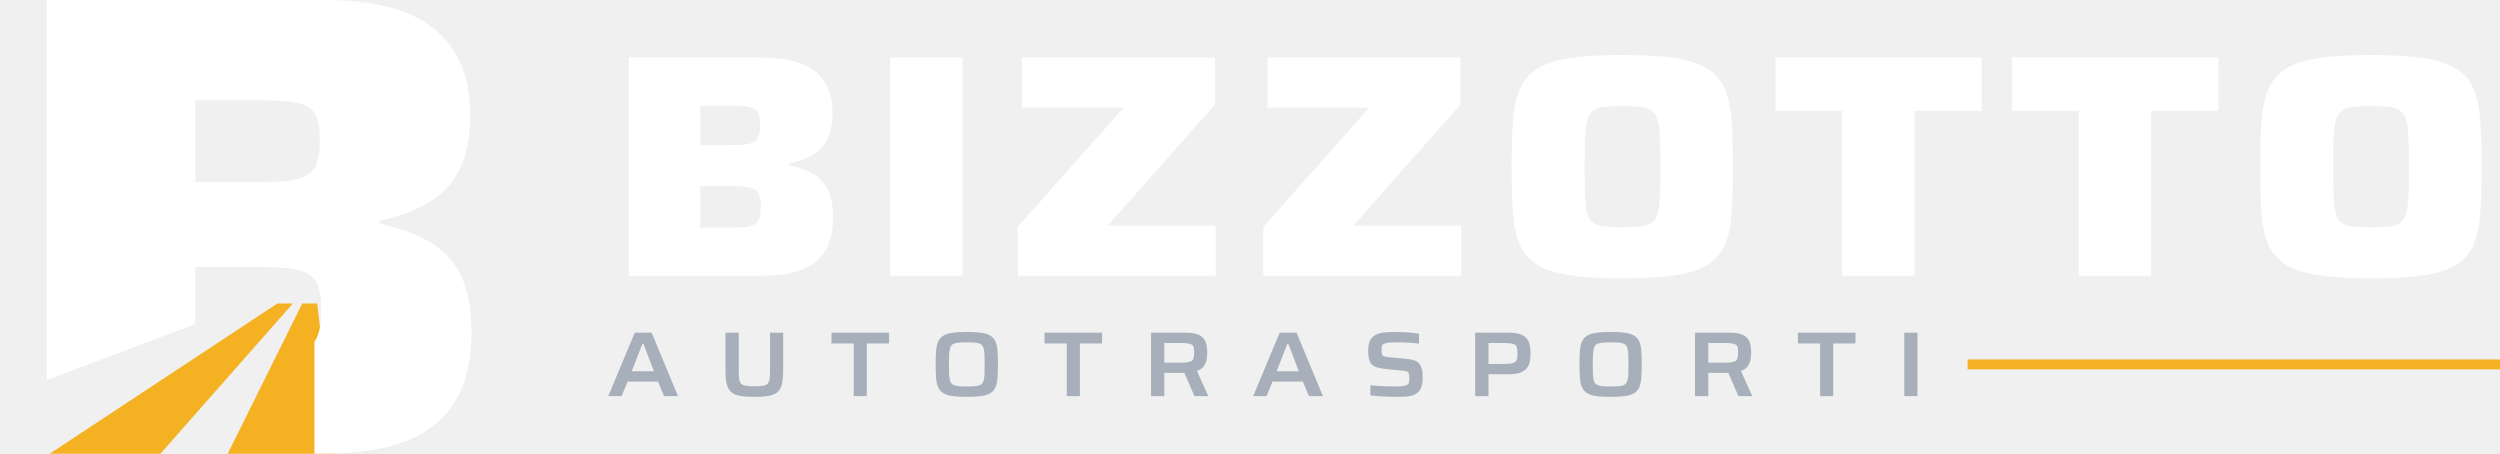
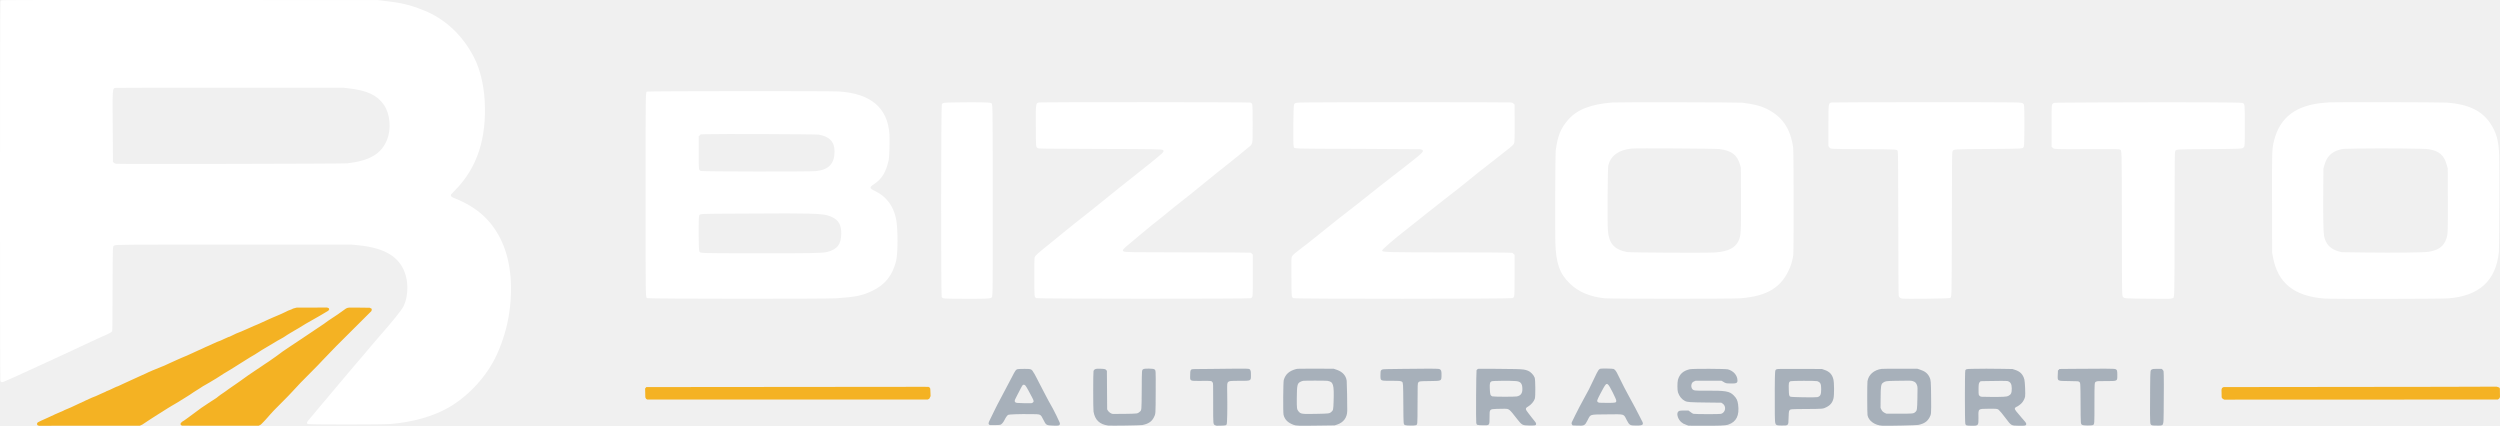
- <svg xmlns="http://www.w3.org/2000/svg" viewBox="-0.00 -0.00 3780.37 686.08" role="img" aria-label="Autotrasporti Bizzotto">
-   <path fill="#F4B223" d="M75.15,686.08 L242.63,686.08 L442.86,458.92 L419.41,458.92 Z" />
-   <path fill="#F4B223" d="M344.32,686.08 L505.82,686.08 L479.70,458.92 L457.09,458.92 Z" />
-   <path fill="#FFFFFF" d="M70.802 574.768V0.0H491.624Q563.423 0.0 611.788 18.448Q660.153 36.897 685.581 75.788Q711.01 114.679 711.01 172.517Q711.01 221.38 696.052 253.79Q681.094 286.199 650.18 305.146Q619.267 324.093 573.395 334.065V338.054Q619.267 348.026 650.18 365.976Q681.094 383.926 697.049 416.833Q713.005 449.741 713.005 503.591Q713.005 547.468 700.54 581.373Q688.074 615.278 661.648 638.713Q635.222 662.147 592.342 674.113Q549.462 686.08 488.633 686.08H475.449V516.605Q477.645 513.833 479.159 510.571Q485.641 496.61 485.641 469.686Q485.641 442.761 479.159 428.8Q477.635 425.517 475.449 422.704V421.939L474.982 422.116Q467.883 413.414 454.229 409.354Q435.78 403.87 398.884 403.87H295.174V490.026L70.802 574.768ZM295.174 275.23H397.887Q433.786 275.23 451.736 270.244Q469.686 265.258 476.666 251.795Q483.647 238.333 483.647 214.4Q483.647 187.475 477.663 174.512Q471.68 161.548 453.232 156.562Q434.783 151.576 397.887 151.576H295.174Z" />
-   <path fill="#FFFFFF" d="M950.909 417.04V87.04H1153.322Q1187.857 87.04 1211.12 95.914Q1234.383 104.787 1246.614 123.493Q1258.845 142.2 1258.845 170.02Q1258.845 193.523 1251.65 209.111Q1244.456 224.7 1229.586 233.813Q1214.717 242.927 1192.653 247.723V249.642Q1214.717 254.438 1229.586 263.072Q1244.456 271.706 1252.13 287.534Q1259.805 303.363 1259.805 329.264Q1259.805 350.368 1253.809 366.677Q1247.813 382.985 1235.102 394.257Q1222.392 405.528 1201.767 411.284Q1181.142 417.04 1151.883 417.04ZM1058.831 344.133H1108.714Q1125.982 344.133 1135.095 341.735Q1144.209 339.337 1147.326 332.621Q1150.444 325.906 1150.444 312.956Q1150.444 300.005 1147.326 293.29Q1144.209 286.575 1135.335 283.937Q1126.462 281.299 1108.714 281.299H1058.831ZM1058.831 219.424H1108.235Q1125.502 219.424 1134.136 217.025Q1142.77 214.627 1146.127 208.152Q1149.485 201.677 1149.485 190.165Q1149.485 177.214 1146.607 170.979Q1143.729 164.743 1134.855 162.345Q1125.982 159.947 1108.235 159.947H1058.831ZM1346.142 417.04V87.04H1455.502V417.04ZM1538.962 417.04V343.174L1699.165 162.825H1545.197V87.04H1837.305V158.028L1675.182 341.255H1838.264V417.04ZM1910.212 417.04V343.174L2070.415 162.825H1916.447V87.04H2208.554V158.028L2046.432 341.255H2209.514V417.04ZM2453.177 420.877Q2404.252 420.877 2372.835 416.081Q2341.418 411.284 2323.671 399.773Q2305.924 388.261 2297.77 369.075Q2289.615 349.889 2287.697 321.11Q2285.778 292.331 2285.778 252.52Q2285.778 212.709 2287.697 183.69Q2289.615 154.671 2297.77 135.485Q2305.924 116.299 2323.671 104.547Q2341.418 92.796 2372.835 87.999Q2404.252 83.203 2453.177 83.203Q2502.581 83.203 2533.998 87.999Q2565.415 92.796 2583.162 104.547Q2600.909 116.299 2608.823 135.485Q2616.738 154.671 2618.656 183.69Q2620.575 212.709 2620.575 252.52Q2620.575 292.331 2618.656 321.11Q2616.738 349.889 2608.823 369.075Q2600.909 388.261 2583.162 399.773Q2565.415 411.284 2533.998 416.081Q2502.581 420.877 2453.177 420.877ZM2453.177 343.653Q2470.444 343.653 2480.996 342.454Q2491.549 341.255 2497.544 336.938Q2503.54 332.621 2506.418 322.789Q2509.296 312.956 2510.015 295.928Q2510.735 278.9 2510.735 252.52Q2510.735 225.659 2510.015 208.632Q2509.296 191.604 2506.418 181.771Q2503.54 171.938 2497.544 167.382Q2491.549 162.825 2480.996 161.626Q2470.444 160.427 2453.177 160.427Q2436.868 160.427 2426.076 161.626Q2415.284 162.825 2409.049 167.382Q2402.813 171.938 2400.175 181.771Q2397.537 191.604 2396.818 208.632Q2396.098 225.659 2396.098 252.52Q2396.098 278.9 2396.818 295.928Q2397.537 312.956 2400.175 322.789Q2402.813 332.621 2409.049 336.938Q2415.284 341.255 2426.076 342.454Q2436.868 343.653 2453.177 343.653ZM2785.575 417.04V167.621H2684.848V87.04H2996.621V167.621H2894.935V417.04ZM3143.395 417.04V167.621H3042.668V87.04H3354.441V167.621H3252.755V417.04ZM3585.153 420.877Q3536.229 420.877 3504.812 416.081Q3473.395 411.284 3455.647 399.773Q3437.9 388.261 3429.746 369.075Q3421.592 349.889 3419.674 321.11Q3417.755 292.331 3417.755 252.52Q3417.755 212.709 3419.674 183.69Q3421.592 154.671 3429.746 135.485Q3437.9 116.299 3455.647 104.547Q3473.395 92.796 3504.812 87.999Q3536.229 83.203 3585.153 83.203Q3634.557 83.203 3665.975 87.999Q3697.392 92.796 3715.139 104.547Q3732.886 116.299 3740.8 135.485Q3748.714 154.671 3750.633 183.69Q3752.552 212.709 3752.552 252.52Q3752.552 292.331 3750.633 321.11Q3748.714 349.889 3740.8 369.075Q3732.886 388.261 3715.139 399.773Q3697.392 411.284 3665.975 416.081Q3634.557 420.877 3585.153 420.877ZM3585.153 343.653Q3602.421 343.653 3612.973 342.454Q3623.525 341.255 3629.521 336.938Q3635.517 332.621 3638.395 322.789Q3641.272 312.956 3641.992 295.928Q3642.711 278.9 3642.711 252.52Q3642.711 225.659 3641.992 208.632Q3641.272 191.604 3638.395 181.771Q3635.517 171.938 3629.521 167.382Q3623.525 162.825 3612.973 161.626Q3602.421 160.427 3585.153 160.427Q3568.845 160.427 3558.053 161.626Q3547.261 162.825 3541.026 167.382Q3534.79 171.938 3532.152 181.771Q3529.514 191.604 3528.794 208.632Q3528.075 225.659 3528.075 252.52Q3528.075 278.9 3528.794 295.928Q3529.514 312.956 3532.152 322.789Q3534.79 332.621 3541.026 336.938Q3547.261 341.255 3558.053 342.454Q3568.845 343.653 3585.153 343.653Z" />
-   <path fill="#A7B0BA" d="M919.784 599.04 959.831 503.04H985.366L1025.273 599.04H1004.063L994.993 576.993H949.086L939.877 599.04ZM955.226 561.366H988.854L972.947 519.924H971.412ZM1140.807 600.156Q1129.226 600.156 1121.342 598.97Q1113.459 597.784 1108.645 594.924Q1103.831 592.063 1101.249 586.97Q1098.668 581.877 1097.831 574.203Q1096.994 566.528 1096.994 555.645V503.04H1117.087V559.97Q1117.087 567.784 1117.645 572.528Q1118.203 577.273 1120.366 579.784Q1122.528 582.296 1127.412 583.203Q1132.296 584.11 1140.807 584.11Q1149.459 584.11 1154.203 583.203Q1158.947 582.296 1161.11 579.784Q1163.273 577.273 1163.831 572.528Q1164.389 567.784 1164.389 559.97V503.04H1184.342V555.645Q1184.342 566.528 1183.505 574.203Q1182.668 581.877 1180.226 586.97Q1177.784 592.063 1172.97 594.924Q1168.156 597.784 1160.342 598.97Q1152.528 600.156 1140.807 600.156ZM1290.947 599.04V519.366H1257.319V503.04H1344.389V519.366H1310.761V599.04ZM1462.017 600.156Q1448.482 600.156 1439.761 598.831Q1431.04 597.505 1426.017 594.226Q1420.994 590.947 1418.552 585.366Q1416.11 579.784 1415.482 571.342Q1414.854 562.9 1414.854 551.04Q1414.854 539.319 1415.482 530.807Q1416.11 522.296 1418.552 516.714Q1420.994 511.133 1426.017 507.854Q1431.04 504.575 1439.761 503.249Q1448.482 501.924 1462.017 501.924Q1475.552 501.924 1484.342 503.249Q1493.133 504.575 1498.087 507.854Q1503.04 511.133 1505.412 516.714Q1507.784 522.296 1508.412 530.807Q1509.04 539.319 1509.04 551.04Q1509.04 562.9 1508.412 571.342Q1507.784 579.784 1505.412 585.366Q1503.04 590.947 1498.087 594.226Q1493.133 597.505 1484.342 598.831Q1475.552 600.156 1462.017 600.156ZM1462.017 584.389Q1469.97 584.389 1474.993 583.9Q1480.017 583.412 1482.807 581.807Q1485.598 580.203 1486.993 576.575Q1488.389 572.947 1488.668 566.807Q1488.947 560.668 1488.947 551.04Q1488.947 541.412 1488.668 535.273Q1488.389 529.133 1486.993 525.505Q1485.598 521.877 1482.807 520.273Q1480.017 518.668 1474.993 518.18Q1469.97 517.691 1462.017 517.691Q1454.203 517.691 1449.18 518.18Q1444.156 518.668 1441.226 520.273Q1438.296 521.877 1436.97 525.505Q1435.645 529.133 1435.296 535.273Q1434.947 541.412 1434.947 551.04Q1434.947 560.668 1435.296 566.807Q1435.645 572.947 1436.97 576.575Q1438.296 580.203 1441.226 581.807Q1444.156 583.412 1449.18 583.9Q1454.203 584.389 1462.017 584.389ZM1613.133 599.04V519.366H1579.505V503.04H1666.575V519.366H1632.947V599.04ZM1740.528 599.04V503.04H1792.714Q1803.04 503.04 1809.528 505.133Q1816.017 507.226 1819.435 511.133Q1822.854 515.04 1824.18 520.552Q1825.505 526.063 1825.505 532.9Q1825.505 539.18 1824.319 544.691Q1823.133 550.203 1819.784 554.389Q1816.435 558.575 1810.017 561.086L1827.18 599.04H1806.249L1788.389 558.156L1797.18 561.366Q1794.947 563.319 1792.714 563.598Q1790.482 563.877 1788.389 563.877H1760.621V599.04ZM1760.621 548.389H1784.482Q1792.017 548.389 1796.273 547.691Q1800.528 546.993 1802.552 545.249Q1804.575 543.505 1805.133 540.505Q1805.691 537.505 1805.691 533.04Q1805.691 528.714 1805.203 525.993Q1804.714 523.273 1802.621 521.598Q1800.528 519.924 1796.412 519.296Q1792.296 518.668 1785.04 518.668H1760.621ZM1894.994 599.04 1935.04 503.04H1960.575L2000.482 599.04H1979.273L1970.203 576.993H1924.296L1915.087 599.04ZM1930.435 561.366H1964.063L1948.156 519.924H1946.621ZM2113.226 600.156Q2106.947 600.156 2099.552 599.877Q2092.156 599.598 2085.04 599.11Q2077.924 598.621 2072.203 597.924V582.575Q2078.203 583.133 2084.691 583.552Q2091.179 583.97 2097.11 584.18Q2103.04 584.389 2107.226 584.389Q2115.458 584.389 2120.133 583.97Q2124.807 583.552 2127.319 582.156Q2129.272 581.18 2130.04 579.645Q2130.807 578.11 2130.947 576.017Q2131.086 573.924 2131.086 571.552Q2131.086 568.342 2130.807 566.319Q2130.528 564.296 2129.552 563.11Q2128.575 561.924 2126.482 561.366Q2124.389 560.807 2120.9 560.528L2094.668 557.877Q2086.714 557.04 2081.621 555.366Q2076.528 553.691 2073.807 550.482Q2071.086 547.273 2069.97 542.249Q2068.854 537.226 2068.854 529.97Q2068.854 520.203 2071.924 514.552Q2074.993 508.9 2080.505 506.18Q2086.017 503.459 2093.412 502.691Q2100.807 501.924 2109.458 501.924Q2115.877 501.924 2122.575 502.273Q2129.272 502.621 2135.412 503.249Q2141.552 503.877 2145.738 504.714V519.645Q2141.412 518.947 2135.691 518.528Q2129.97 518.11 2123.901 517.9Q2117.831 517.691 2112.528 517.691Q2105.133 517.691 2100.459 518.11Q2095.784 518.528 2093.272 519.784Q2090.203 521.04 2089.645 523.412Q2089.086 525.784 2089.086 529.273Q2089.086 533.319 2089.645 535.482Q2090.203 537.645 2092.645 538.621Q2095.086 539.598 2100.807 540.156L2127.598 542.807Q2132.203 543.226 2136.18 544.203Q2140.156 545.18 2143.156 547.133Q2146.156 549.086 2147.97 552.854Q2149.086 554.947 2149.854 557.598Q2150.621 560.249 2150.97 563.528Q2151.319 566.807 2151.319 570.854Q2151.319 579.366 2149.366 584.877Q2147.412 590.389 2143.854 593.528Q2140.296 596.668 2135.552 598.063Q2130.807 599.459 2125.086 599.807Q2119.365 600.156 2113.226 600.156ZM2230.714 599.04V503.04H2281.645Q2291.97 503.04 2298.459 505.273Q2304.947 507.505 2308.435 511.621Q2311.924 515.738 2313.18 521.598Q2314.435 527.459 2314.435 534.575Q2314.435 541.133 2313.249 546.854Q2312.063 552.575 2308.575 556.9Q2305.086 561.226 2298.598 563.598Q2292.11 565.97 2281.365 565.97H2250.807V599.04ZM2250.807 550.342H2273.691Q2281.086 550.342 2285.272 549.575Q2289.458 548.807 2291.482 547.063Q2293.505 545.319 2294.063 542.249Q2294.621 539.18 2294.621 534.575Q2294.621 529.97 2294.133 526.831Q2293.645 523.691 2291.621 521.947Q2289.598 520.203 2285.482 519.435Q2281.365 518.668 2274.11 518.668H2250.807ZM2435.552 600.156Q2422.017 600.156 2413.296 598.831Q2404.575 597.505 2399.552 594.226Q2394.528 590.947 2392.086 585.366Q2389.645 579.784 2389.017 571.342Q2388.389 562.9 2388.389 551.04Q2388.389 539.319 2389.017 530.807Q2389.645 522.296 2392.086 516.714Q2394.528 511.133 2399.552 507.854Q2404.575 504.575 2413.296 503.249Q2422.017 501.924 2435.552 501.924Q2449.086 501.924 2457.877 503.249Q2466.668 504.575 2471.621 507.854Q2476.575 511.133 2478.947 516.714Q2481.319 522.296 2481.947 530.807Q2482.575 539.319 2482.575 551.04Q2482.575 562.9 2481.947 571.342Q2481.319 579.784 2478.947 585.366Q2476.575 590.947 2471.621 594.226Q2466.668 597.505 2457.877 598.831Q2449.086 600.156 2435.552 600.156ZM2435.552 584.389Q2443.505 584.389 2448.528 583.9Q2453.552 583.412 2456.342 581.807Q2459.133 580.203 2460.528 576.575Q2461.924 572.947 2462.203 566.807Q2462.482 560.668 2462.482 551.04Q2462.482 541.412 2462.203 535.273Q2461.924 529.133 2460.528 525.505Q2459.133 521.877 2456.342 520.273Q2453.552 518.668 2448.528 518.18Q2443.505 517.691 2435.552 517.691Q2427.738 517.691 2422.714 518.18Q2417.691 518.668 2414.761 520.273Q2411.831 521.877 2410.505 525.505Q2409.179 529.133 2408.831 535.273Q2408.482 541.412 2408.482 551.04Q2408.482 560.668 2408.831 566.807Q2409.179 572.947 2410.505 576.575Q2411.831 580.203 2414.761 581.807Q2417.691 583.412 2422.714 583.9Q2427.738 584.389 2435.552 584.389ZM2563.086 599.04V503.04H2615.272Q2625.598 503.04 2632.087 505.133Q2638.575 507.226 2641.994 511.133Q2645.412 515.04 2646.738 520.552Q2648.063 526.063 2648.063 532.9Q2648.063 539.18 2646.877 544.691Q2645.691 550.203 2642.342 554.389Q2638.993 558.575 2632.575 561.086L2649.738 599.04H2628.807L2610.947 558.156L2619.738 561.366Q2617.505 563.319 2615.273 563.598Q2613.04 563.877 2610.947 563.877H2583.179V599.04ZM2583.179 548.389H2607.04Q2614.575 548.389 2618.831 547.691Q2623.086 546.993 2625.11 545.249Q2627.133 543.505 2627.691 540.505Q2628.249 537.505 2628.249 533.04Q2628.249 528.714 2627.761 525.993Q2627.272 523.273 2625.179 521.598Q2623.086 519.924 2618.97 519.296Q2614.854 518.668 2607.598 518.668H2583.179ZM2752.296 599.04V519.366H2718.668V503.04H2805.738V519.366H2772.11V599.04ZM2879.552 599.04V503.04H2899.505V599.04Z" />
-   <rect x="2975.32" y="543.54" width="805.05" height="15.00" fill="#F4B223" />
+ <svg xmlns="http://www.w3.org/2000/svg" viewBox="-0.00 -0.00 5871.60 1000.00" role="img" aria-label="Autotrasporti Bizzotto">
+   <path fill="#F4B223" d="M692.8 723.5 688.4 724.7 686.6 725.6 684.8 726.5 681 728 677.1 729.4 669.3 733.2 661.4 736.9 657.1 738.8 652.9 740.6 647.5 742.9 642 745.2 636.6 747.6 631.1 750 620.2 755 609.3 760 603.3 762.6 597.2 765.1 589 768.7 580.8 772.4 572.1 776.2 563.3 779.9 559 781.6 554.8 783.3 547.1 787 539.4 790.7 538 791.1 536.6 791.5 527.4 795.6 518.3 799.8 514.4 801.3 510.6 802.7 500.3 807.3 490 812 485.8 813.8 481.5 815.7 477.3 817.7 473.1 819.7 466.1 822.8 459.1 826 448.8 830.7 438.5 835.4 433.1 837.6 427.6 839.9 422.2 842.3 416.7 844.7 411 847.3 405.2 849.9 395.8 854.2 386.5 858.5 372.2 864.3 358 870.1 353.8 872 349.5 873.8 344.7 876.1 339.8 878.4 333.5 881.2 327.1 884.1 316.8 888.8 306.5 893.5 291.7 900.3 276.9 907.2 274.7 907.9 272.6 908.7 264.7 912.4 256.9 916.1 252.9 917.7 249 919.3 248.4 919.8 247.7 920.2 242.9 922.3 238.1 924.4 231.1 927.6 224.2 930.7 220.5 932.1 216.9 933.5 210.2 936.5 203.6 939.5 185.4 948 167.2 956.5 159.7 959.7 152.1 962.9 149.4 964.3 146.7 965.6 138.2 969.2 129.7 972.9 120 977.4 110.3 981.9 103.4 985 96.4 988.1 92.5 990.1 88.6 992.1 87.7 993.6 86.8 995.2 87.3 996.9 87.7 998.5 89.6 999.3 91.6 1000 209.9 999.9H328.3L331.2 998.6L334.1 997.3L343 991.4L351.9 985.5L363.1 978.3L374.3 971.2L380.4 967.4L386.5 963.5L394.3 958.6L402.2 953.8L410.4 949L418.6 944.1L432.5 935.5L446.4 926.8L450.6 923.9L454.9 921L460.9 917.2L467 913.4L471.8 910.3L476.7 907.1L484.6 902.6L492.4 898.1L500 893.5L507.6 889L516.4 883.4L525.1 877.7L534.2 872.3L543.3 866.8L552.1 861.3L560.9 855.7L574.5 847.2L588.1 838.7L593.6 835.5L599 832.3L607.2 827.1L615.4 821.8L620.5 818.8L625.7 815.7L638.7 808L651.7 800.2L658.6 796.4L665.5 792.5L670.4 789.3L675.3 786.1L683.2 781.3L691.1 776.6L696.5 773.5L702 770.3L710.1 765.3L718.3 760.3L733.7 751.5L749.2 742.7L757.7 737.7L766.1 732.7L768.7 731.2L771.2 729.7L772.2 728.1L773.2 726.6L772.8 725.3L772.4 724L770.3 723.1L768.3 722.3L732.7 722.4H697.1L692.8 723.5ZM817.5 722.9 815 723.4 813.6 724.2 812.2 724.9 807 728.6 801.9 732.3 797.7 735.2 793.6 738.2 781.8 746 770.1 753.8 765.6 757.1 761.1 760.4 737.4 776.3 713.7 792.2 708.7 795.6 703.7 798.9 683.5 812.3 663.5 825.8 656.4 831.1 649.2 836.4 640.4 842.6 631.7 848.7 622.9 854.5 614.2 860.4 598.7 870.8 583.3 881.2 578.7 884.5 574.2 887.7 567.8 892.3 561.5 896.8 549.7 905 537.8 913.2 531.8 917.6 525.7 921.9 521.8 924.5 517.9 927.2 513 930.9 508.2 934.7 499.1 940.6 490 946.5 481.8 952 473.7 957.4 468.2 961.4 462.8 965.4 452.5 973 442.2 980.6 437.9 983.7 433.7 986.7 431 988.5 428.2 990.2 426.3 992 424.3 993.8V995.8V997.8L425.9 998.8L427.5 999.8L517.4 999.9L607.5 999.9L610.2 998.5L612.9 997L617.7 992.1L622.4 987.2L628.6 980.3L634.7 973.3L638.6 969.1L642.5 964.8L659.8 947.3L677.2 929.7L691.4 914.6L705.5 899.4L726.5 878.2L747.4 857L752.5 851.6L757.7 846.1L773.7 829.5L789.8 812.8L831.1 771.6L872.4 730.5L872.7 728.8L873.1 727.3L872.9 726.1L872.7 725L870.4 723.9L868.2 722.8L844.1 722.5L820 722.4L817.5 722.9Z" />
+   <path fill="#FFFFFF" d="M3.4 0.8C2.5 1.3 1.4 2.5 1 3.6C-0.3 6.5 -0.3 891.7 0.9 894.7C2.1 897.4 4.4 898.2 7.4 897.1C11.3 895.7 42.8 881.6 54.3 876.2C65.6 870.8 70.7 868.5 88.2 860.7C104.6 853.3 119.3 846.6 129.7 841.6C134.7 839.2 143.8 835 150 832.2C160.2 827.6 173.4 821.5 216.7 801.1C225.1 797.1 234.7 792.8 237.9 791.4C256.4 783.5 261.7 780.7 263.4 777.8C264 776.8 264.2 756 264.4 679C264.8 571.7 264.5 579.3 268.5 576.6C271.6 574.5 281.2 574.4 561.8 574.5H825.5L841.2 576C906.2 582.3 941.5 605.1 953.2 648C959.4 670.5 957.3 699.5 948.2 718.4C943.5 728.2 924.2 752.3 889.1 792.2C884.4 797.6 876.5 806.8 871.5 812.8C866.5 818.8 858.9 827.8 854.6 832.8C850.1 837.8 839.9 849.8 831.8 859.5C823.7 869.2 808.8 886.8 798.8 898.5C788.9 910.3 776.6 924.9 771.7 930.8C766.7 936.9 757.8 947.4 751.9 954.2C741.7 966.1 726.2 984.7 722.7 989.2C720.5 992 720.5 994.4 722.7 995.8C725.1 997.4 897.6 997.3 917.2 995.8C968.8 991.6 1017 978 1053.2 957.4C1100.9 930.1 1144.3 882.6 1167 832.6C1181.3 801.4 1191.8 765.5 1196.3 732.9C1205.6 666.5 1198.3 606.7 1175.6 561.2C1152.9 516 1119.5 486.3 1068.1 465.8C1061.5 463.2 1058.9 461.2 1058.9 459C1058.9 456.8 1058.6 457.2 1069.6 446C1121 393.4 1143.4 324.6 1138.3 235.6C1136 197.6 1127.1 161.5 1113.2 134.6C1086.4 82.7 1045.7 44.5 995.7 24.5C962.3 11.1 942.2 6.3 898.9 1.6L886.7 0.2L445.8 0C65.4 -0.1 4.7 0 3.4 0.8ZM818.5 207.4C862.1 212.4 885.9 223.5 901.4 245.9C916.4 267.7 919.5 303.1 908.6 329.3C895.3 361.5 868.1 377.4 816 383.6C807.1 384.7 281.6 385.7 273 384.7C270.5 384.4 269.3 383.8 267.5 382.3L265.3 380.3L264.9 318.6C264 202.3 263.7 208 271.9 206.4C273.3 206.1 394.2 205.9 540.6 206L806.7 206.1L818.5 207.4Z" />
+   <path fill="#FFFFFF" d="M1521.1 215.1C1515.8 217.4 1516.3 192.4 1516.3 456.8C1516.3 721.5 1515.8 697.4 1521.1 700.3C1524 701.9 1940.8 702.2 1963.9 700.6C2010.6 697.4 2025.5 694.3 2049.3 682.8C2078.8 668.5 2095.7 647.3 2104.5 613.7C2109.1 595.9 2109.1 535.8 2104.5 513.8C2098.1 483.2 2081.5 461.3 2055.2 448.7C2041.5 442.1 2041.3 440.1 2053.4 432C2071.5 419.9 2080.9 404.2 2087.3 375.7C2088.8 369.4 2089.8 330.2 2089 316.1C2085.2 253.4 2045.4 219.6 1969.9 214.8C1950.1 213.6 1524 213.8 1521.1 215.1ZM1922.6 316.2C1948 320.3 1960.1 333.1 1960.1 355.7C1960 384.5 1946.3 398.9 1915.8 401.9C1901.9 403.4 1650 403 1646.5 401.6C1640.7 399.3 1641 401.4 1641 358.5V320.2L1643.4 317.9L1645.7 315.6L1657 315.2C1687.8 314.2 1915.8 315.1 1922.6 316.2ZM1897.8 501.7C1931.6 502.5 1942.5 504.1 1955.4 510.5C1969.8 517.5 1976 528.9 1975.8 548.4C1975.7 573.8 1966.4 585.9 1942.5 591.8C1931.4 594.6 1904.8 595.1 1766.6 594.9C1636.9 594.6 1645.8 594.9 1642.5 590.5C1640.6 587.8 1640.2 511.4 1642 506.9C1644.2 501.7 1637.6 502.2 1736.1 501.7C1784.8 501.5 1835 501.3 1847.6 501.2C1860.3 501.2 1882.9 501.5 1897.8 501.7ZM2246.9 240.5C2214.5 241 2214.5 241 2212 245.1C2210.1 248.3 2209.8 693.7 2211.7 697.2C2214.1 701.6 2212.9 701.5 2260.1 701.7C2310.8 702 2325.6 701.5 2328 699.4C2331.9 695.9 2331.7 711.6 2331.6 470.5C2331.4 223.1 2331.9 244.8 2326.8 241.9C2324.1 240.3 2295.2 239.8 2246.9 240.5ZM2446.4 240.5C2431.5 241.2 2432.5 237.2 2432.8 298C2433 347.4 2432.8 345 2437.5 348C2439.3 349.2 2447.5 349.3 2581.5 349.8C2719.4 350.2 2728.9 350.4 2731.4 352.5C2734.6 355.1 2732.8 357.7 2720.5 367.7C2715.1 372.2 2707.1 378.7 2702.8 382.3C2698.5 385.8 2687.5 394.6 2678.4 401.7C2656.9 418.4 2598.5 465.3 2590.1 472.3C2586.6 475.3 2575.9 483.9 2566.5 491.3C2527.9 521.7 2511.2 535 2497.6 546.2C2492.1 550.8 2480.2 560.5 2471.1 567.8C2432.8 598.7 2431.4 600 2429.8 605.8C2429.3 607.7 2429.1 623.7 2429.2 651.9C2429.4 699.5 2429.2 697.2 2433.9 700.2C2436.5 702 2933.8 702.1 2937.4 700.4C2942.7 697.7 2942.4 701.1 2942.4 646.7V598L2940.6 596.1C2939.6 595 2938.1 593.9 2937.1 593.5C2936.2 593.1 2875.8 592.8 2799 592.8C2655.1 592.6 2642.1 592.5 2639 590.5C2634.9 587.8 2636.6 585.7 2655.5 570.2C2664 563.3 2675.9 553.2 2682.2 547.8C2688.4 542.4 2699 533.7 2705.6 528.5C2712.4 523.3 2723.5 514.4 2730.4 508.8C2753.8 489.5 2759.5 484.9 2773.8 473.8C2793.2 458.6 2802.7 451 2820.8 436.1C2839.9 420.5 2871.1 395.3 2886.4 383.4C2892.7 378.5 2903.6 369.7 2910.5 364C2917.3 358.3 2926.2 350.9 2930.2 347.7C2943.1 337.3 2942 342.9 2942 290.1C2942 241.3 2942.2 243.3 2936.6 240.9C2934.1 239.9 2468.8 239.5 2446.4 240.5ZM3070.4 240.6C3041.5 241 3041.6 241 3039.2 245.7C3037.5 249 3036.7 340.1 3038.4 344.1C3040.8 349.8 3026.5 349.2 3189.2 349.6C3268.9 349.9 3334.7 350.3 3335.5 350.5C3336.3 350.8 3337.8 351.2 3338.9 351.4C3341.9 352 3342.7 354.2 3341 357C3338.7 360.7 3326.1 371.2 3297.5 393.3C3289.2 399.7 3276.6 409.4 3269.5 414.9C3262.4 420.5 3248.2 431.6 3238 439.5C3220.4 453.2 3209.3 462.1 3189.2 478.3C3184.5 482.2 3176.5 488.3 3171.7 491.9C3166.8 495.6 3154.5 505.1 3144.4 513.2C3134.3 521.3 3121.5 531.4 3116 535.8C3110.5 540.1 3101.3 547.6 3095.6 552.3C3089.8 557 3078.8 565.7 3071.2 571.7C3035.9 598.7 3036.2 598.4 3034.1 603.3C3032.8 605.9 3032.8 609 3033.1 650.2C3033.3 698.8 3033.2 697.9 3037.7 700.3C3041.3 702.3 3547.9 702.1 3552 700.2C3557.4 697.5 3557.2 700.1 3557.2 646.5V598.6L3554.8 596.3L3552.5 593.9L3540.1 593.4C3533.4 593.1 3478.2 592.8 3417.7 592.8C3252.7 592.7 3246.2 592.6 3246.2 588.1C3246.2 585.8 3273.6 562.1 3302.2 539.8C3313.1 531.2 3318.9 526.6 3355.6 497.4C3368.2 487.3 3383.6 475.3 3389.7 470.5C3410.3 454.7 3443.8 428.3 3454.3 419.5C3466.5 409.3 3479 399.4 3489.4 391.6C3493.6 388.5 3501.6 382.2 3507.3 377.6C3513.1 373 3523.9 364.5 3531.4 358.6C3556 339.4 3555.6 339.7 3556.8 333.1C3557.3 330.5 3557.5 313.9 3557.4 287.4L3557.2 245.6L3555 243.5C3553.4 241.8 3551.8 241.1 3548.6 240.6C3544.1 239.9 3119.9 239.8 3070.4 240.6ZM3787.1 240.7C3735.8 244.8 3704.2 257.1 3682.9 281.4C3665.5 301.2 3657.9 320.3 3653.7 354.7C3652.8 362.7 3652.1 537.7 3652.9 568.8C3654.3 618.2 3662.9 642.8 3687.3 666.2C3707.9 686 3734.6 697.1 3769.5 700.6C3783 702 4069.7 702 4087 700.6C4151.3 695.7 4185 674.7 4204.1 628C4207.7 619.4 4211 606.4 4211.8 598.2C4213 584.5 4212.8 355.5 4211.5 346.6C4204.9 300.9 4185.5 273.1 4148 255C4133.8 248.2 4118.3 244.4 4091.7 241.2C4083.1 240.2 3799.3 239.7 3787.1 240.7ZM4038.2 350.1C4067.3 353.8 4080.3 363.9 4087.1 388L4088.7 393.8L4089 462.3C4089.3 547.9 4088.9 553.6 4082.9 566.2C4075 582.5 4058.7 590.6 4028.7 592.9C4011.2 594.3 3828.2 593.4 3820.8 591.9C3791 585.9 3778.5 571.5 3776.3 540.5C3774.9 521.5 3775.8 394.1 3777.3 388.4C3783.5 365.2 3801.5 352.2 3832 348.9C3842.3 347.8 4028.6 348.9 4038.2 350.1ZM4301.9 240.7C4294.2 242.5 4294.3 241.5 4294.3 296.3V343L4296 345.4C4299.3 350.3 4294.1 349.9 4376.8 350.4C4459.5 350.8 4455 350.5 4457.1 355.2C4457.9 356.8 4458.1 387.3 4458.4 525.1C4458.5 632.8 4458.9 693.7 4459.4 695.1C4460.4 698.4 4462.9 700.3 4467.3 701.2C4473.7 702.5 4575.1 701.3 4578.6 700C4584.3 697.7 4583.7 714.5 4584.2 526.1C4584.5 358.8 4584.5 357.9 4586 355.4C4589 350.2 4583.7 350.6 4669.9 349.9C4756 349.2 4750.5 349.6 4753.2 344.4C4755 341.1 4755.2 249.4 4753.5 246.1C4750.9 241.1 4750.5 241 4727.8 240.5C4695.5 239.7 4305.2 240 4301.9 240.7ZM4920.5 240.6C4824.6 241 4824.6 241 4822.5 242.5C4818.2 245.7 4818.4 243.6 4818.4 296.4V344.8L4821 347.1C4824.8 350.6 4823.9 350.6 4903.7 350.3C4972.7 350 4976.4 350.1 4978.6 351.3C4983.6 354 4983.2 340.2 4983.5 522.9C4983.7 698.7 4983.6 694.4 4986.3 697.6C4989.3 701 4990.4 701.1 5045.8 701.6C5098.1 702.1 5098.2 702.1 5101.6 700.6C5107.6 697.9 5107 714.3 5107.3 526.4C5107.5 371.6 5107.6 358.4 5108.7 356C5111.2 350.3 5105 350.8 5187.5 350.2C5264 349.7 5265.9 349.6 5269.1 346.6C5272.2 343.7 5272.4 341.6 5272.3 293.8C5272.1 242.5 5272.4 244.5 5266.8 241.8C5263.8 240.2 5134.3 239.8 4920.5 240.6ZM5471.2 240.4C5469.6 240.5 5464.3 241 5459.2 241.3C5392.7 246.8 5355 275.1 5341 329.9C5336 349.6 5335.8 354.7 5336.2 480.9L5336.4 593.9L5338.4 604C5349.6 664.7 5388 695.6 5459 701.2C5475.2 702.5 5732.1 702.1 5749.6 700.8C5822.7 695.3 5862 659.4 5869 591.8C5869.9 582.7 5870.5 389.5 5869.7 365.8C5868.5 330.1 5863.4 311.6 5848.5 289.2C5829 260 5797 244.7 5747.1 241C5734.4 240 5482.4 239.5 5471.2 240.4ZM5704 350.4C5728.8 354.5 5740.4 364.6 5746.6 387.5L5748.9 395.9L5749.1 468.9C5749.3 547.2 5749.1 550 5745.6 560.7C5739.6 578.6 5727.2 587.7 5703.7 591.4C5692.3 593.2 5626.3 593.9 5551.6 593L5499.9 592.3L5492.7 590.4C5473.2 585.1 5461.8 573 5458.3 553.7C5456.7 544.6 5456 505 5456.5 445.1L5456.9 395.9L5458.8 389C5464.5 368 5475.5 356.8 5495.8 351.3C5502.8 349.4 5502.9 349.4 5537.2 348.9C5601.9 348 5694.4 348.9 5704 350.4Z" />
+   <path fill="#A7B0BA" d="M3759.3 865.9C3754.9 867 3753.1 869.8 3744.4 888.4C3734.2 910.2 3729.3 919.8 3720.6 935.2C3715.3 944.5 3703.8 966.5 3699.4 975.7C3697 980.7 3694.1 986.5 3693.1 988.6C3690.6 993 3690.5 995.3 3692.4 997.6L3693.7 999.2L3704.3 999.6C3721 1000.3 3722.2 999.6 3728.6 987.1C3736.3 972.3 3731.9 973.7 3774.6 973.2C3817.2 972.8 3812.8 971.5 3820.7 986.8C3826.8 998.7 3828.2 999.5 3843.8 999.5C3859.7 999.5 3861.6 997.2 3855.1 986.2C3853.9 984.1 3852.4 981.2 3851.8 979.6C3850.4 976.2 3831 939.6 3822.7 924.9C3818.2 917 3813.5 907.7 3797.6 875.6C3795 870.6 3791.9 867.1 3789.2 866.4C3786.4 865.6 3761.8 865.2 3759.3 865.9ZM3777.7 904.2C3781.2 907.9 3796 937.3 3796 940.8C3796.1 946 3795.4 946.2 3774.2 946.2C3755.6 946.2 3754.6 946.1 3752.6 944.2C3750 941.9 3750.6 940.1 3759.2 923.7C3771.5 900.4 3772.8 899 3777.7 904.2ZM2573.4 866.6C2570.5 867.6 2569.2 868.9 2568.3 871.4C2567.3 874.5 2567.3 960.7 2568.3 966.7C2571.7 986.4 2582.5 996.7 2602.7 999.5C2607.8 1000.2 2678.1 999.2 2682.6 998.3C2697 995.6 2705 990.3 2710.1 980.1C2714.2 971.9 2714.1 974.2 2714.3 920.3C2714.5 866.1 2714.8 869.6 2710.5 867.1C2707.8 865.5 2689 865.2 2686.1 866.7C2681.4 869.2 2681.8 865.5 2681.5 915.6C2681.1 965.9 2681.4 963 2676.6 967.3C2671.6 971.6 2672.2 971.5 2642.4 972C2627.7 972.3 2614.8 972.4 2613.5 972.2C2609.3 971.6 2604.2 968 2601.7 963.9L2600.3 961.3L2600 916.3L2599.7 871.2L2598.4 869.4C2596.6 866.9 2594.7 866.4 2584.2 866C2577.5 865.8 2575.1 865.9 2573.4 866.6ZM2887.2 866C2886.9 866.1 2867.1 866.3 2843.3 866.5C2803.9 866.7 2799.8 866.8 2798.5 867.6C2795.9 869.4 2795.4 871.1 2795.3 880.7C2794.9 895.5 2793.5 894.8 2821.4 894.6C2845.7 894.3 2845.8 894.4 2848.2 898.5C2849.3 900.4 2849.3 901.3 2849.3 946.7C2849.3 999.4 2849.1 996.1 2854.2 998.8C2856.7 1000.1 2857.1 1000.1 2867.4 999.7C2879 999.3 2879.6 999.2 2881 996.4C2882.3 994.1 2882.9 959.8 2882.3 925.1C2881.9 901 2882.1 899.7 2884.3 897.3C2886.9 894.7 2889.2 894.4 2911.7 894.4C2939 894.4 2938 895 2938 880.3C2938 873.8 2937.8 871.9 2936.9 870C2935 865.7 2934.9 865.7 2909.8 865.8C2897.7 865.8 2887.6 865.9 2887.2 866ZM3043.9 866.8C3027.9 871.1 3019 879 3015.1 892.5C3013.7 897.5 3013.2 968.8 3014.6 974.3C3017.5 985.6 3024.5 992.6 3037.6 997.6C3044.8 1000.2 3046.8 1000.3 3097.8 999.6L3134.6 999.1L3140.1 997.3C3155.5 992.2 3164 980.8 3164.2 964.7C3164.5 952.8 3163.4 897.8 3162.9 894.2C3161.3 882.2 3153 873 3139.5 868.5L3132.3 866L3090.1 865.9C3050.5 865.8 3047.7 865.9 3043.9 866.8ZM3117.3 894.4C3131.8 896.6 3133.5 902.4 3132.1 944.1C3131.5 962.3 3131.2 963.5 3126.9 967.4C3122.6 971.3 3121.7 971.4 3091.5 972C3057.3 972.7 3055.1 972.4 3049.8 966.2C3045.9 961.6 3045.6 959.4 3045.7 936.1C3046 903.5 3046.8 900.2 3055 896.3C3056.6 895.5 3059.2 894.7 3060.7 894.4C3064.7 893.8 3112.7 893.8 3117.3 894.4ZM3295 866.4C3280.6 866.6 3264.2 866.8 3258.5 866.9C3242.7 867.1 3242.2 867.5 3242.2 880.8C3242.2 895 3241.2 894.4 3268.2 894.4C3288.5 894.4 3290.7 894.7 3293.1 896.9C3295.4 899 3295.6 900.8 3295.9 948.2C3296.3 999.2 3296 996.4 3300.2 998.4C3302.9 999.8 3322 999.9 3325.1 998.7C3329.4 996.9 3329.1 999.9 3329.3 949.5C3329.4 901.8 3329.4 900.5 3331.2 898.2C3333.5 895.3 3333.5 895.3 3357.3 895C3386.5 894.6 3385.3 895.2 3385.6 881.5C3385.8 871.4 3385 868.7 3381 866.9C3378.2 865.6 3350.9 865.5 3295 866.4ZM3472.2 866.2C3470.3 866.7 3468.7 867.9 3467.9 869.4C3467 871.2 3466.2 989.5 3467.2 993.6C3468.3 998.3 3469.2 998.6 3481.8 998.8C3499 999.1 3498.4 999.6 3498.4 980.2C3498.4 960.6 3498 961.1 3515.7 960.3C3522 960 3530.1 959.9 3533.7 960C3544.6 960.3 3544.6 960.3 3562.8 983.7C3574.3 998.4 3575.5 999.1 3591.1 999.4C3604.3 999.6 3607 999.2 3607.5 996.9C3608.1 994.6 3607.4 992.8 3604.2 989C3602.5 987 3599.5 983.2 3597.4 980.5C3595.4 977.8 3591.9 973.3 3589.7 970.5C3582 960.9 3581.9 958.8 3589 954.8C3595.8 950.9 3602.8 942.8 3604.8 936.3C3606.5 930.8 3606.2 891.3 3604.4 886.9C3601.9 880.5 3594.8 873.1 3589.1 870.9C3581.3 867.8 3578.2 867.4 3560.1 866.8C3543.1 866.4 3473.6 865.9 3472.2 866.2ZM3559.9 895C3571 895.9 3574.9 900.1 3575.5 911.7C3576.1 923.1 3572.1 929.2 3562.5 931.1C3557.7 932.1 3507.3 932 3504.9 930.9C3500.2 929 3499.5 926.6 3499 912.2C3498.6 900.1 3499.2 897.7 3503.3 895.5C3505.6 894.3 3547.5 893.9 3559.9 895ZM4419.2 866.4C4401.3 868.7 4388.2 880.3 4386 895.6C4385.2 900.9 4385.3 970.8 4386.1 975C4388.6 988.5 4403.7 999.2 4421.3 999.9C4435 1000.4 4500.6 999 4505.2 998C4519.2 995.1 4526.7 990 4532 980C4535.8 972.8 4535.8 972.3 4535.5 934C4535.1 894.8 4534.9 892.3 4531.6 885.6C4527.2 876.7 4520.8 871.7 4509.1 868L4503.4 866.1L4463.2 866C4441.1 865.9 4421.3 866.1 4419.2 866.4ZM4492.4 895.1C4497.9 896.7 4500.9 899.7 4502.5 905.2C4503.8 909.4 4503.8 909.5 4503.3 934.7C4502.7 963.2 4502.5 964 4498.2 967.9C4494 971.5 4492.8 971.6 4460 971.6H4430.5L4427.3 970.1C4422.8 968 4420.3 965.6 4418.4 961.5L4416.7 957.9L4416.9 934.9C4417.1 905.7 4417.7 902 4423.4 898.3C4428.3 895.1 4430.1 894.9 4450.3 894.4C4486.7 893.7 4488.2 893.8 4492.4 895.1ZM4631.6 866.3C4618.2 866.6 4617.4 866.8 4615.8 869.9C4614.5 872.2 4614.5 991.7 4615.8 995.4C4617.1 999.3 4618.4 999.8 4629.7 999.9C4646.6 1000.2 4647 999.8 4646.7 980.5C4646.3 959.4 4645.4 960.2 4670.2 960C4689.1 959.8 4691.2 960 4694.2 962.5C4696.8 964.7 4703.6 972.8 4710.4 982C4723.7 999.8 4723.6 999.7 4740.7 999.9C4754.4 1000.2 4757.4 999.8 4758.5 997.7C4759.7 995.4 4758.7 993 4754 987.9C4751.6 985.3 4748.7 982 4747.6 980.5C4746.5 979.1 4743.4 975.4 4740.7 972.3C4731.5 961.8 4730.5 959.6 4733.9 956.8C4734.8 956 4735.9 955.3 4736.3 955.3C4737.9 955.3 4745.7 949.6 4748.6 946.3C4752.1 942.4 4755.2 936.4 4756.2 931.6C4757.2 926.5 4756 896.7 4754.5 891.3C4751.3 879.4 4744.9 872.7 4733.1 868.8L4726.6 866.7L4704 866.3C4678.7 865.8 4650.2 865.8 4631.6 866.3ZM4715 895C4722 897 4724.9 902 4724.9 912.5C4724.9 923.3 4723.3 926.6 4716.4 930.1C4712.9 931.9 4702.8 932.4 4675.3 932.2C4653.2 932 4652.3 932 4650.8 930.8C4646.9 928 4646.9 927.7 4646.9 914.5C4647 901.5 4647.4 899.6 4650.1 897L4651.8 895.3L4665.7 895C4691.7 894.4 4712.8 894.4 4715 895ZM4868.6 866.3 4837.1 866.6 4835.3 868.4 4833.4 870.3 4833 879.3C4832.3 895.5 4830.8 894.7 4859.2 895C4880.4 895.3 4881.3 895.4 4882.9 896.5C4886.3 899.1 4886.2 896.8 4886.5 947.2C4886.8 998.2 4886.6 995.5 4890.4 997.9C4893.5 999.8 4913.6 999.9 4916.1 998C4919.1 995.7 4919.1 996.3 4919.1 947.4C4919.2 895.9 4919 898.3 4923.4 896.2C4925.7 895.1 4926.9 895 4946.7 895C4974 895 4972.8 895.6 4972.8 880.7C4972.8 870.2 4972.3 868.6 4968.4 866.9C4965.7 865.7 4937.9 865.6 4868.6 866.3ZM2389.9 867C2386 868 2384.6 870 2376.8 885.3C2370.3 898.1 2352 932.7 2341.7 951.8C2339.8 955.5 2336.1 962.8 2333.6 968.2C2331 973.5 2327.3 981.2 2325.3 985.2C2321.2 993.4 2320.9 995.2 2323.1 997.2C2324.6 998.6 2324.6 998.6 2335.9 998.4C2342.1 998.3 2348.1 998 2349.2 997.7C2352.2 996.9 2356.1 992.6 2359 986.8C2362.1 980.4 2365.4 975.9 2367.6 974.5C2369.9 973.1 2392.6 972.3 2421.8 972.6C2444.8 972.8 2443.7 972.3 2450.6 986C2456.9 998.7 2457.5 999 2472.8 999.6C2486 1000.1 2487.7 999.8 2489 996.9C2490 994.3 2489.9 994.1 2481.1 975.9C2474 961.6 2471.6 957.1 2462.7 941.5C2461.2 938.8 2457.9 932.6 2455.4 927.7C2452.9 922.9 2447.1 911.7 2442.5 902.9C2437.9 894.2 2434.1 886.8 2434.1 886.6C2434.1 885.7 2426.2 872.1 2424.7 870.4C2421.2 866.6 2419.9 866.3 2405.1 866.4C2397.9 866.4 2391 866.7 2389.9 867ZM2408.3 905.5C2409.3 906.5 2412.4 911.6 2415.2 916.8C2417.9 922 2421.8 929.2 2423.7 932.7C2428.6 941.7 2428.8 943.6 2424.8 946.1C2423 947.2 2422.3 947.2 2406.8 947C2387.2 946.6 2386.2 946.4 2384.4 944.5C2382.3 942.3 2382.7 940.6 2386.7 932.8C2388.7 928.9 2392.6 921.3 2395.4 916C2398.1 910.6 2400.9 905.6 2401.6 904.9C2403.3 902.9 2406.1 903.2 2408.3 905.5ZM3968.9 867.2C3953.5 870.6 3944.7 878.4 3940.8 892.3C3939.3 897.7 3939.3 916.9 3940.9 921.4C3944 930.8 3950 938.1 3957.3 941.7C3963.2 944.6 3968.3 944.9 4009.3 945.4L4042.6 945.8L4045.4 947.5C4055.2 953.7 4053.1 968.8 4042 972C4039 973 3980.8 972.8 3977.4 971.9C3976.2 971.6 3974.2 970.6 3973 969.6C3971.8 968.7 3969.6 967.1 3968.2 966.1L3965.6 964.2H3955.6C3944.3 964.2 3942.8 964.6 3940.6 968.1C3937.4 973.4 3941.5 985.4 3948.7 991.4C3952.8 994.8 3953.7 995.3 3960.4 997.8L3965.6 999.8L3995.7 999.9C4038.4 1000.2 4052.3 999.6 4059.3 997.2C4078.2 990.7 4085.6 975.6 4082.2 950.1C4080.9 940.1 4078.5 935.3 4071.8 928.6C4061.9 918.7 4053.1 917.2 4005.5 917.5C3980.4 917.7 3978.1 917.4 3974.9 914.1C3972.1 911.1 3971.4 905.2 3973.3 901C3974.6 898.2 3975.8 897.1 3979.4 895.5L3982.3 894.2H4012.7H4043.2L4046.6 896.2C4053.7 900.5 4053.1 900.4 4064 900.6C4077.9 901 4080.7 899.8 4080.7 893.6C4080.6 881.7 4071.6 871.2 4058.3 867.5C4052.9 866 3975.7 865.7 3968.9 867.2ZM4172.6 867.3C4168.6 869.3 4168.7 868.2 4168.3 912.8C4168.2 934.7 4168.2 961.9 4168.4 973.1C4168.9 1000.3 4168.2 999.1 4184.9 999.4C4200 999.6 4200.5 999.1 4200.6 984.3C4200.7 972.4 4201.4 965.3 4202.8 963.8C4205.3 960.8 4205.4 960.8 4242.5 960.6C4281.7 960.3 4281.4 960.4 4289.4 956.4C4298.7 951.9 4303.9 945.4 4306.2 935.7C4308.1 927.8 4308 898.6 4305.9 890.7C4303 879.2 4296.8 872.6 4284.7 868.6L4279 866.6L4226.7 866.5C4178.8 866.3 4174.3 866.4 4172.6 867.3ZM4268 895.2C4275.6 898 4277.3 901.3 4277.3 914C4277.3 926.9 4275.5 930.6 4268.5 932.7C4264.6 933.8 4207.8 933 4205.1 931.7C4202 930.3 4201.6 928.6 4201.2 914.9C4200.7 899.6 4201.2 897.1 4205.4 895.3C4208 894.2 4264.7 894.1 4268 895.2ZM5054.7 867.4C5050.1 869.6 5050.4 867.2 5049.9 907.5C5049.2 963.8 5049.5 993.6 5050.8 995.9C5052.6 999.1 5053.9 999.5 5065.5 999.5C5082.4 999.5 5081.2 1001.8 5081.7 968.8C5082.3 924.7 5082.2 875.2 5081.5 872.3C5081.1 870.6 5080.2 869.2 5078.9 868L5077 866.3H5066.8C5058.2 866.3 5056.4 866.5 5054.7 867.4Z" />
+   <path fill="#F4B223" d="M1839.1 908.8 1518 909.1 1516.6 910.7 1515.1 912.5 1515.4 922.8 1515.6 933.2 1516.6 935 1517.6 936.9 1518.9 937.6 1520.1 938.3H1849.6H2179L2180.8 937.4L2182.6 936.4L2184.1 933.4L2185.6 930.4L2185.3 921.7L2184.9 913.1L2184.3 911.8L2183.7 910.5L2182.2 909.5L2180.7 908.6L2170.4 908.5H2160.1L1839.1 908.8ZM5478.5 908.8 5222.5 909.1 5220.7 910.1 5218.8 911.1 5218.1 913.3 5217.5 915.4 5217.7 924.4 5217.9 933.4 5219.1 935 5220.3 936.6 5222.2 937.6 5224 938.6 5545.3 938.5 5866.7 938.3 5868.3 937.1 5869.9 935.9 5870.7 934.3 5871.6 932.6 5871.4 922.6 5871.3 912.5 5870.5 911.3 5869.7 910.1 5866.7 909.1 5863.7 908.1 5799.1 908.3 5734.4 908.5 5478.5 908.8Z" />
</svg>
